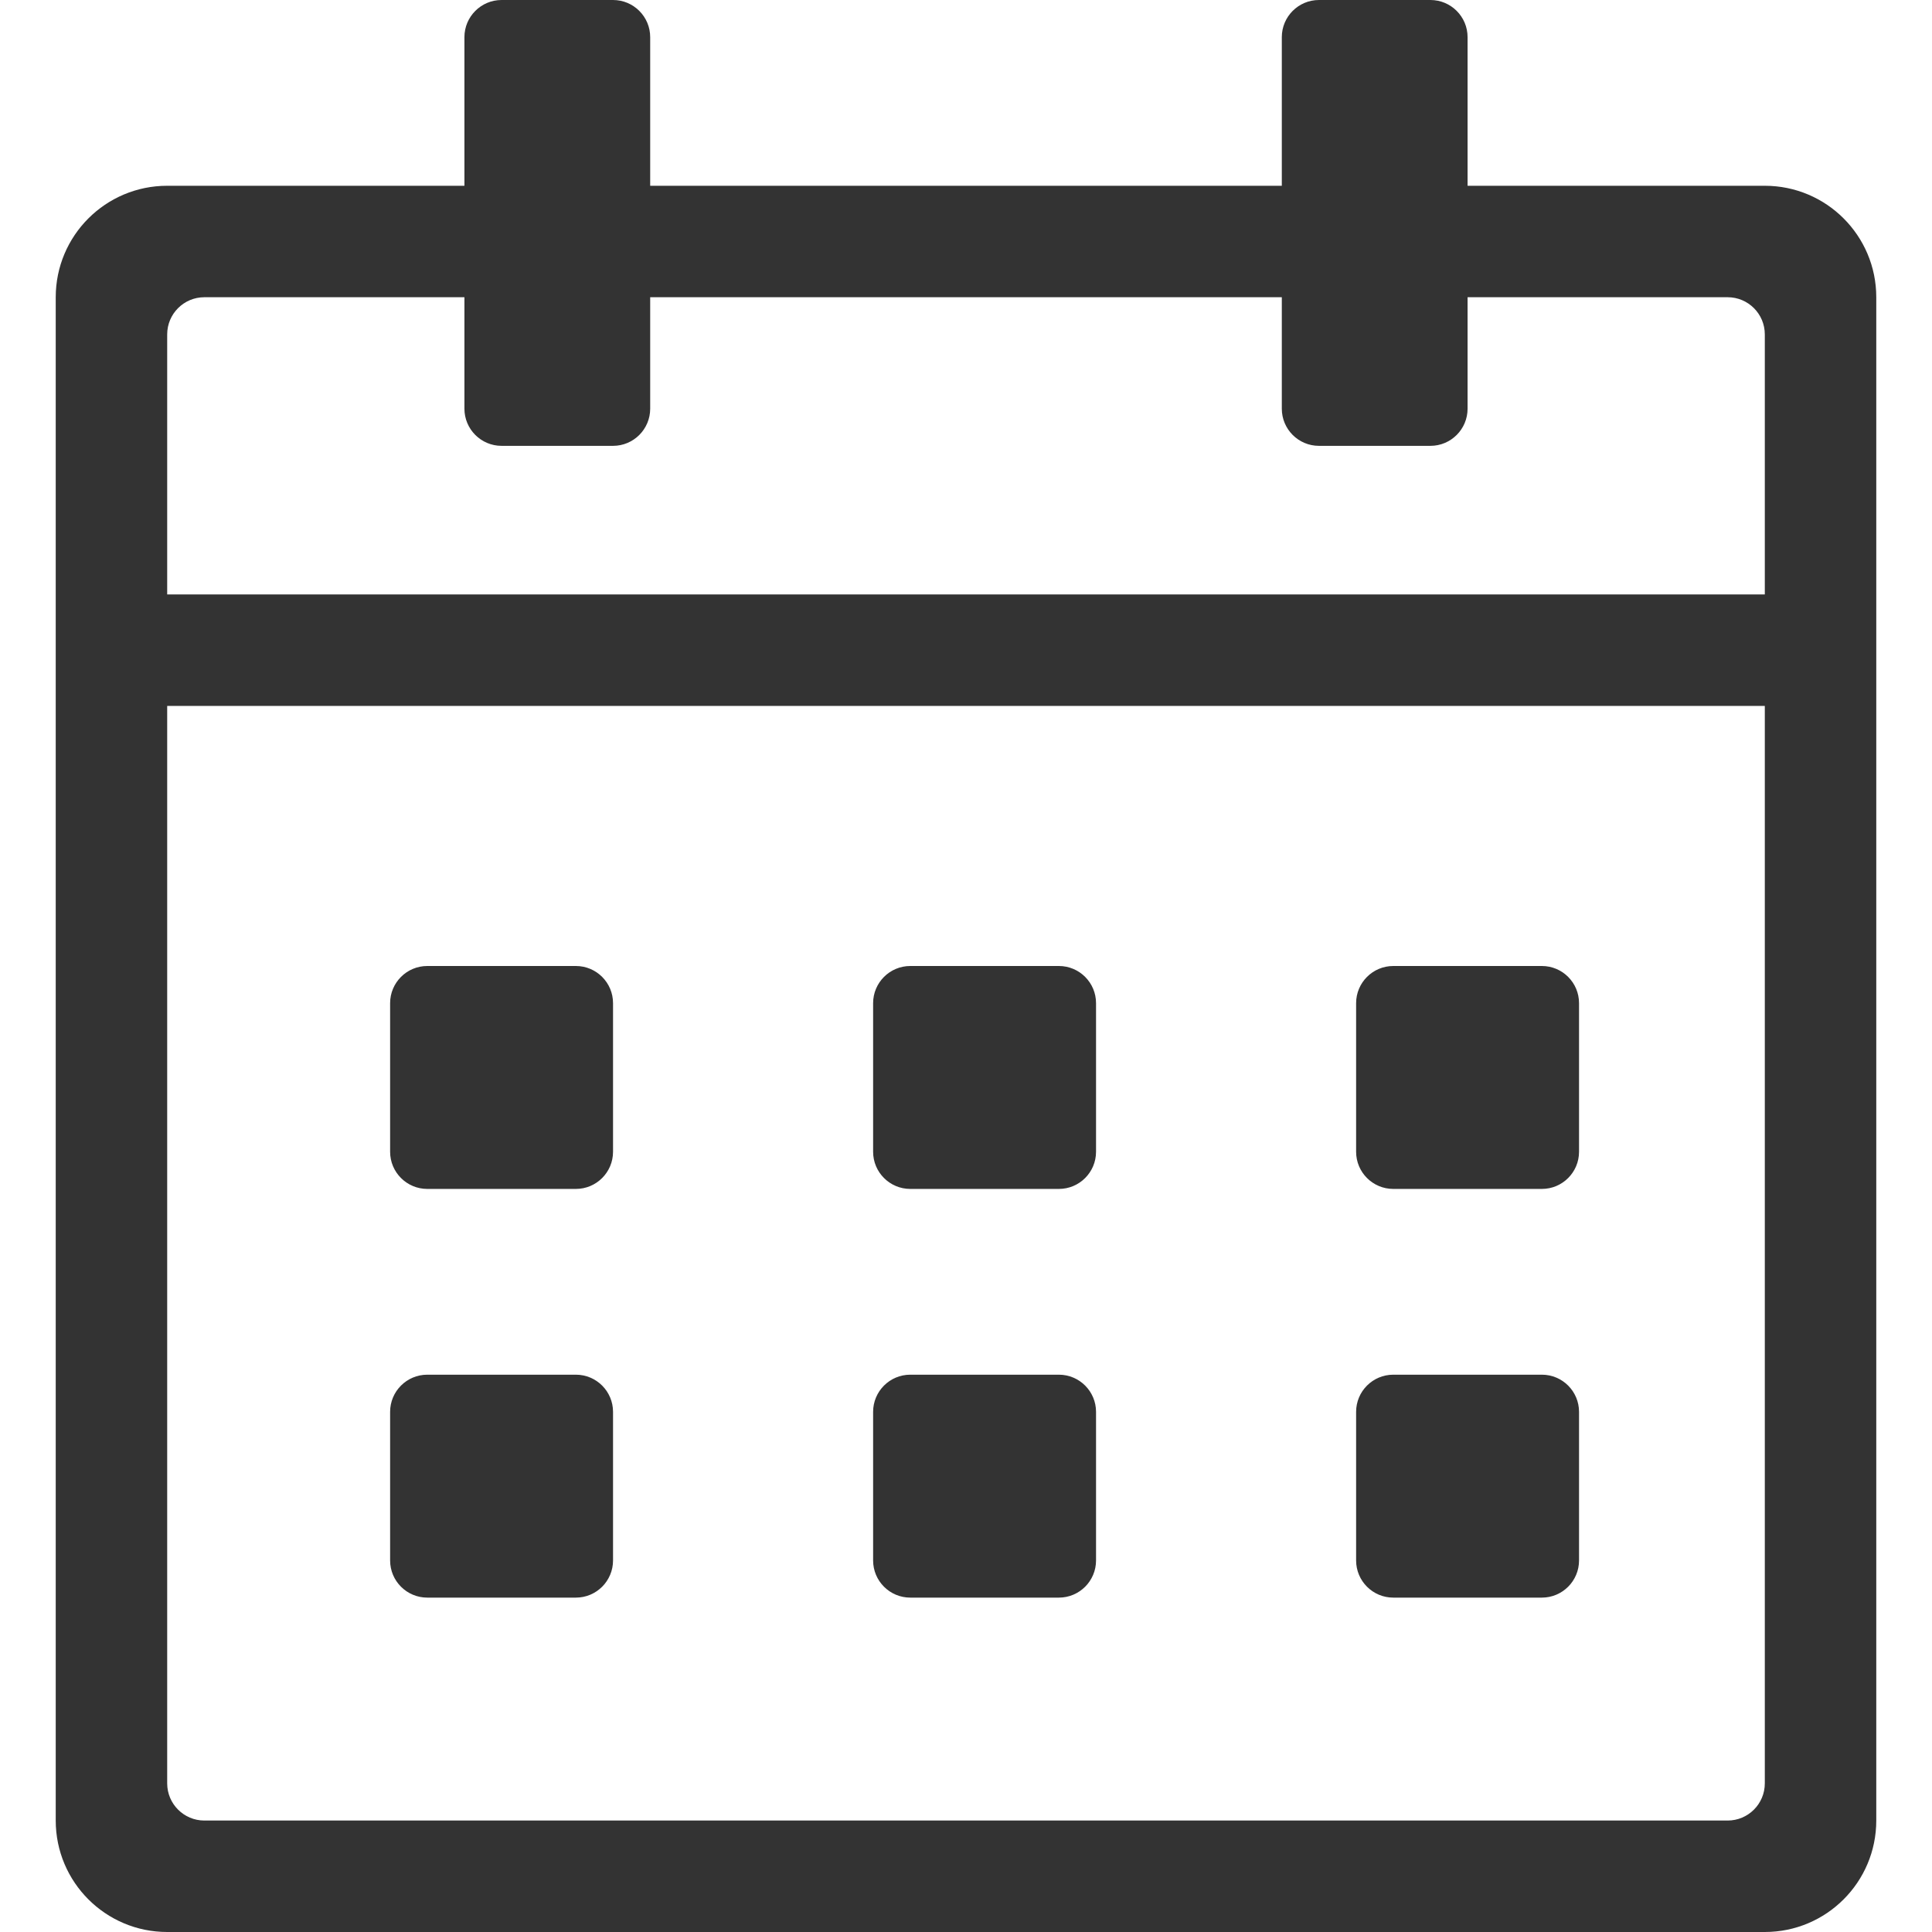
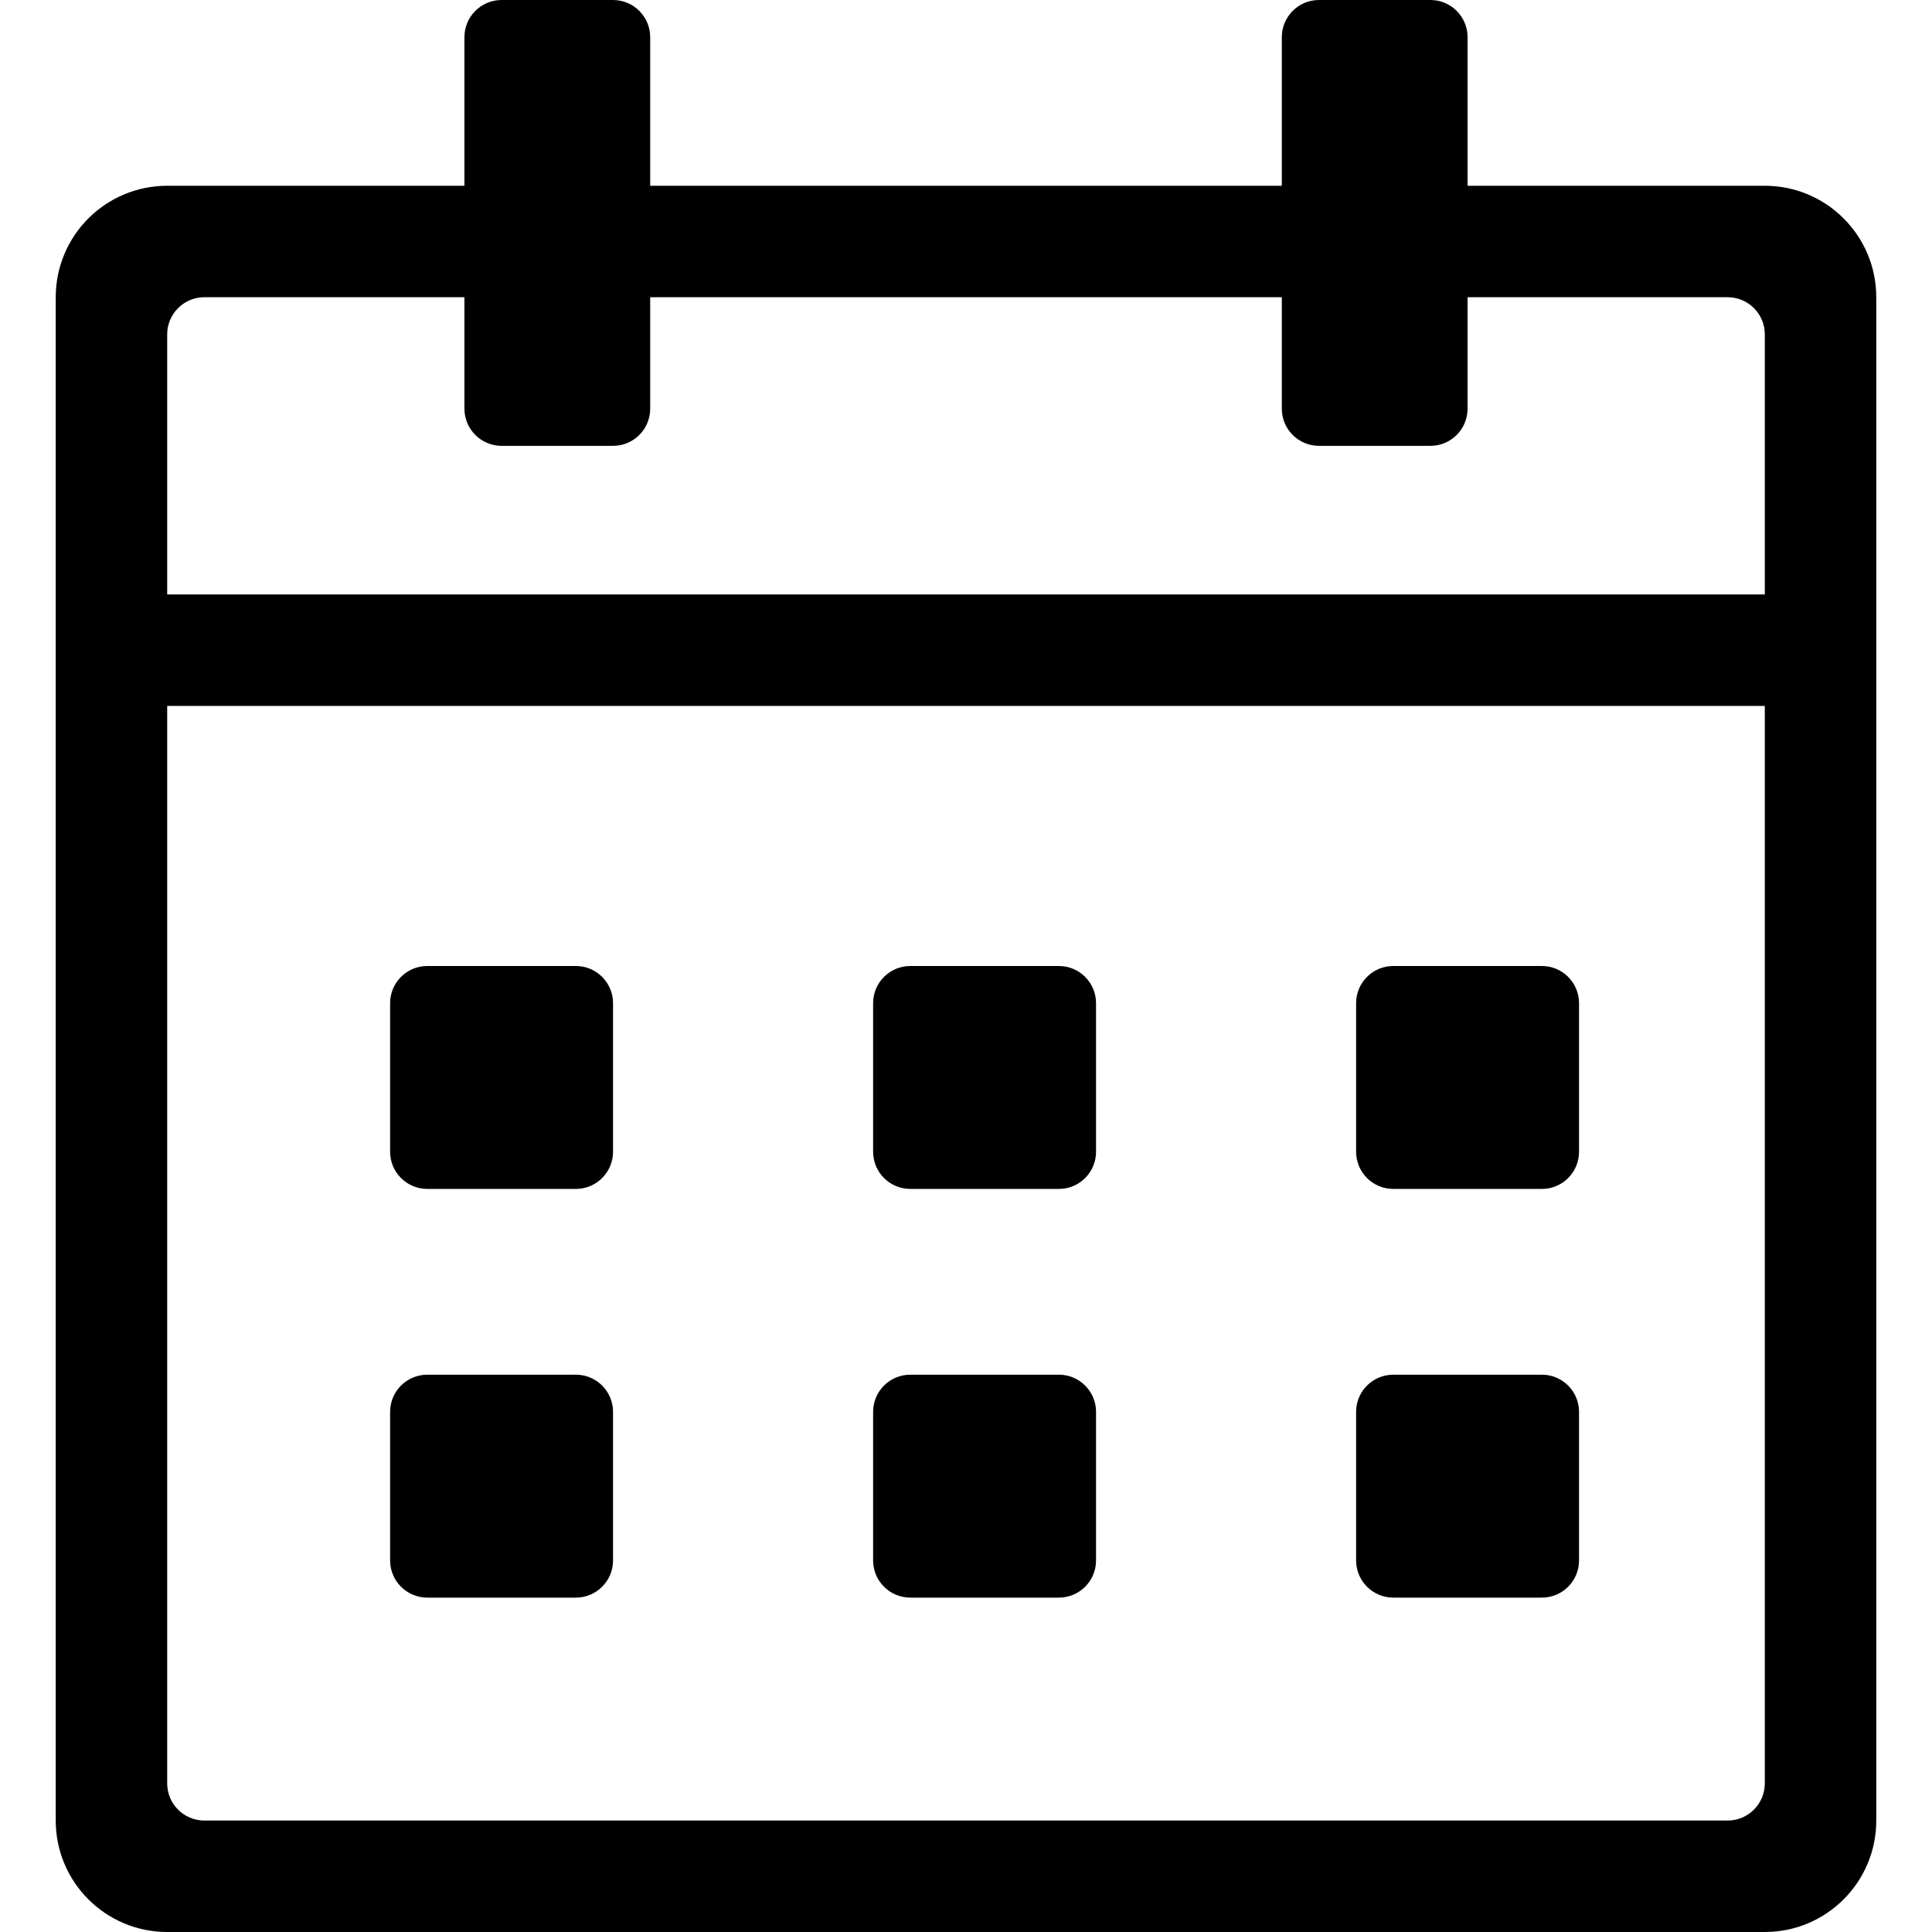
<svg xmlns="http://www.w3.org/2000/svg" t="1691826737395" class="icon" viewBox="0 0 1024 1024" version="1.1" p-id="5741" width="200" height="200">
-   <path d="M935.385 1024H88.615c-32.63 0-59.077-26.447-59.077-59.077V157.54c0-32.63 26.447-59.077 59.077-59.077h157.539v-78.77C246.154 8.822 254.976 0 265.846 0h59.077c10.87 0 19.692 8.822 19.692 19.692v78.77h334.77v-78.77C679.385 8.822 688.207 0 699.077 0h59.077c10.87 0 19.692 8.822 19.692 19.692v78.77h157.539c32.63 0 59.077 26.446 59.077 59.076v807.385c0 32.63-26.447 59.077-59.077 59.077z m0-846.77c0-10.87-8.823-19.692-19.693-19.692H777.846v59.077c0 10.87-8.822 19.693-19.692 19.693h-59.077c-10.87 0-19.692-8.822-19.692-19.693v-59.077h-334.77v59.077c0 10.87-8.822 19.693-19.692 19.693h-59.077c-10.87 0-19.692-8.822-19.692-19.693v-59.077H108.308c-10.87 0-19.693 8.823-19.693 19.693v137.846h846.77V177.23z m0 196.924H88.615V945.23c0 10.87 8.823 19.692 19.693 19.692h807.384c10.87 0 19.693-8.822 19.693-19.692V374.154zM817.23 846.769h-78.77c-10.87 0-19.692-8.822-19.692-19.692v-78.77c0-10.87 8.822-19.692 19.693-19.692h78.769c10.87 0 19.692 8.823 19.692 19.693v78.769c0 10.87-8.822 19.692-19.692 19.692z m0-216.615h-78.77c-10.87 0-19.692-8.822-19.692-19.692v-78.77c0-10.87 8.822-19.692 19.693-19.692h78.769c10.87 0 19.692 8.822 19.692 19.692v78.77c0 10.87-8.822 19.692-19.692 19.692z m-256 216.615h-78.77c-10.87 0-19.692-8.822-19.692-19.692v-78.77c0-10.87 8.822-19.692 19.693-19.692h78.769c10.87 0 19.692 8.823 19.692 19.693v78.769c0 10.87-8.822 19.692-19.692 19.692z m0-216.615h-78.77c-10.87 0-19.692-8.822-19.692-19.692v-78.77c0-10.87 8.822-19.692 19.693-19.692h78.769c10.87 0 19.692 8.822 19.692 19.692v78.77c0 10.87-8.822 19.692-19.692 19.692z m-256 216.615h-78.77c-10.87 0-19.692-8.822-19.692-19.692v-78.77c0-10.87 8.822-19.692 19.693-19.692h78.769c10.87 0 19.692 8.823 19.692 19.693v78.769c0 10.87-8.822 19.692-19.692 19.692z m0-216.615h-78.77c-10.87 0-19.692-8.822-19.692-19.692v-78.77c0-10.87 8.822-19.692 19.693-19.692h78.769c10.87 0 19.692 8.822 19.692 19.692v78.77c0 10.87-8.822 19.692-19.692 19.692z" fill="#333333" p-id="5742" />
+   <path d="M935.385 1024H88.615c-32.63 0-59.077-26.447-59.077-59.077V157.54c0-32.63 26.447-59.077 59.077-59.077h157.539v-78.77C246.154 8.822 254.976 0 265.846 0h59.077c10.87 0 19.692 8.822 19.692 19.692v78.77h334.77v-78.77C679.385 8.822 688.207 0 699.077 0h59.077c10.87 0 19.692 8.822 19.692 19.692v78.77h157.539c32.63 0 59.077 26.446 59.077 59.076v807.385c0 32.63-26.447 59.077-59.077 59.077z m0-846.77c0-10.87-8.823-19.692-19.693-19.692H777.846v59.077c0 10.87-8.822 19.693-19.692 19.693h-59.077c-10.87 0-19.692-8.822-19.692-19.693v-59.077h-334.77v59.077c0 10.87-8.822 19.693-19.692 19.693h-59.077c-10.87 0-19.692-8.822-19.692-19.693v-59.077H108.308c-10.87 0-19.693 8.823-19.693 19.693v137.846h846.77V177.23z m0 196.924H88.615V945.23c0 10.87 8.823 19.692 19.693 19.692h807.384c10.87 0 19.693-8.822 19.693-19.692V374.154zM817.23 846.769h-78.77c-10.87 0-19.692-8.822-19.692-19.692v-78.77c0-10.87 8.822-19.692 19.693-19.692h78.769c10.87 0 19.692 8.823 19.692 19.693v78.769c0 10.87-8.822 19.692-19.692 19.692z m0-216.615h-78.77c-10.87 0-19.692-8.822-19.692-19.692v-78.77c0-10.87 8.822-19.692 19.693-19.692h78.769c10.87 0 19.692 8.822 19.692 19.692v78.77c0 10.87-8.822 19.692-19.692 19.692z m-256 216.615h-78.77c-10.87 0-19.692-8.822-19.692-19.692v-78.77c0-10.87 8.822-19.692 19.693-19.692h78.769c10.87 0 19.692 8.823 19.692 19.693v78.769c0 10.87-8.822 19.692-19.692 19.692z m0-216.615h-78.77c-10.87 0-19.692-8.822-19.692-19.692v-78.77c0-10.87 8.822-19.692 19.693-19.692h78.769c10.87 0 19.692 8.822 19.692 19.692v78.77c0 10.87-8.822 19.692-19.692 19.692z m-256 216.615h-78.77c-10.87 0-19.692-8.822-19.692-19.692v-78.77c0-10.87 8.822-19.692 19.693-19.692h78.769c10.87 0 19.692 8.823 19.692 19.693v78.769c0 10.87-8.822 19.692-19.692 19.692z m0-216.615h-78.77c-10.87 0-19.692-8.822-19.692-19.692v-78.77c0-10.87 8.822-19.692 19.693-19.692h78.769c10.87 0 19.692 8.822 19.692 19.692v78.77c0 10.87-8.822 19.692-19.692 19.692z" p-id="5742" />
</svg>
